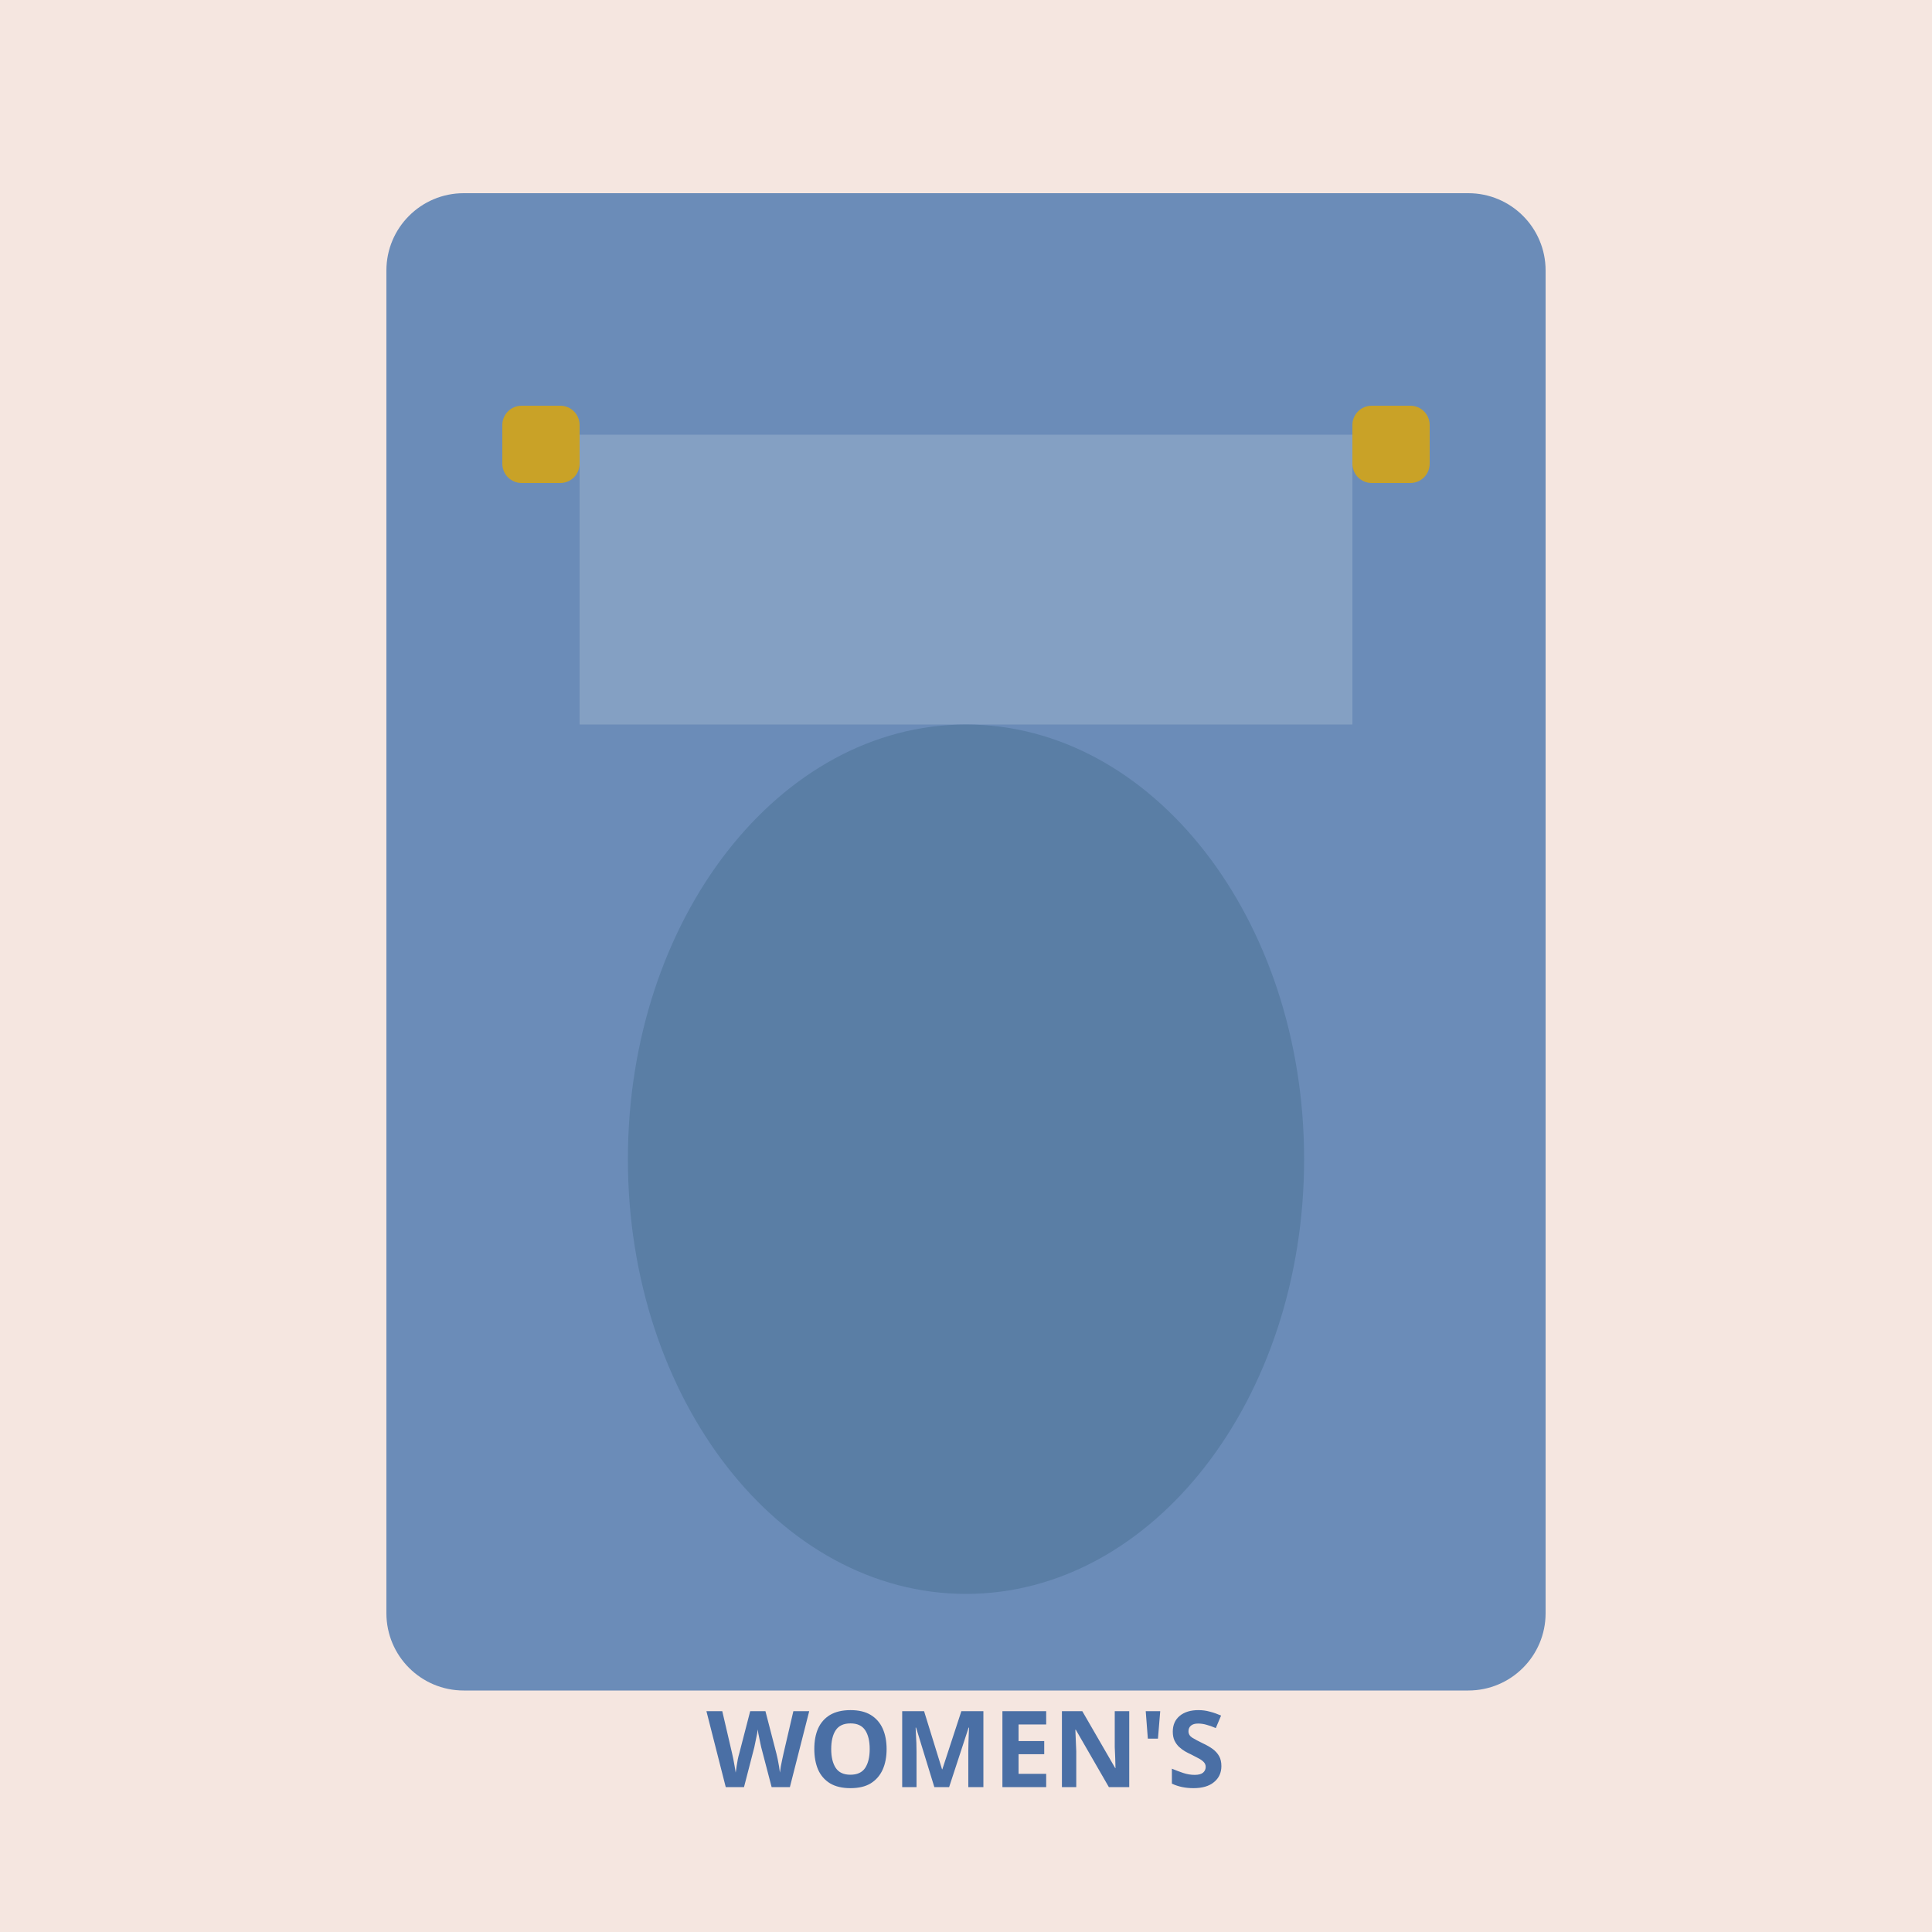
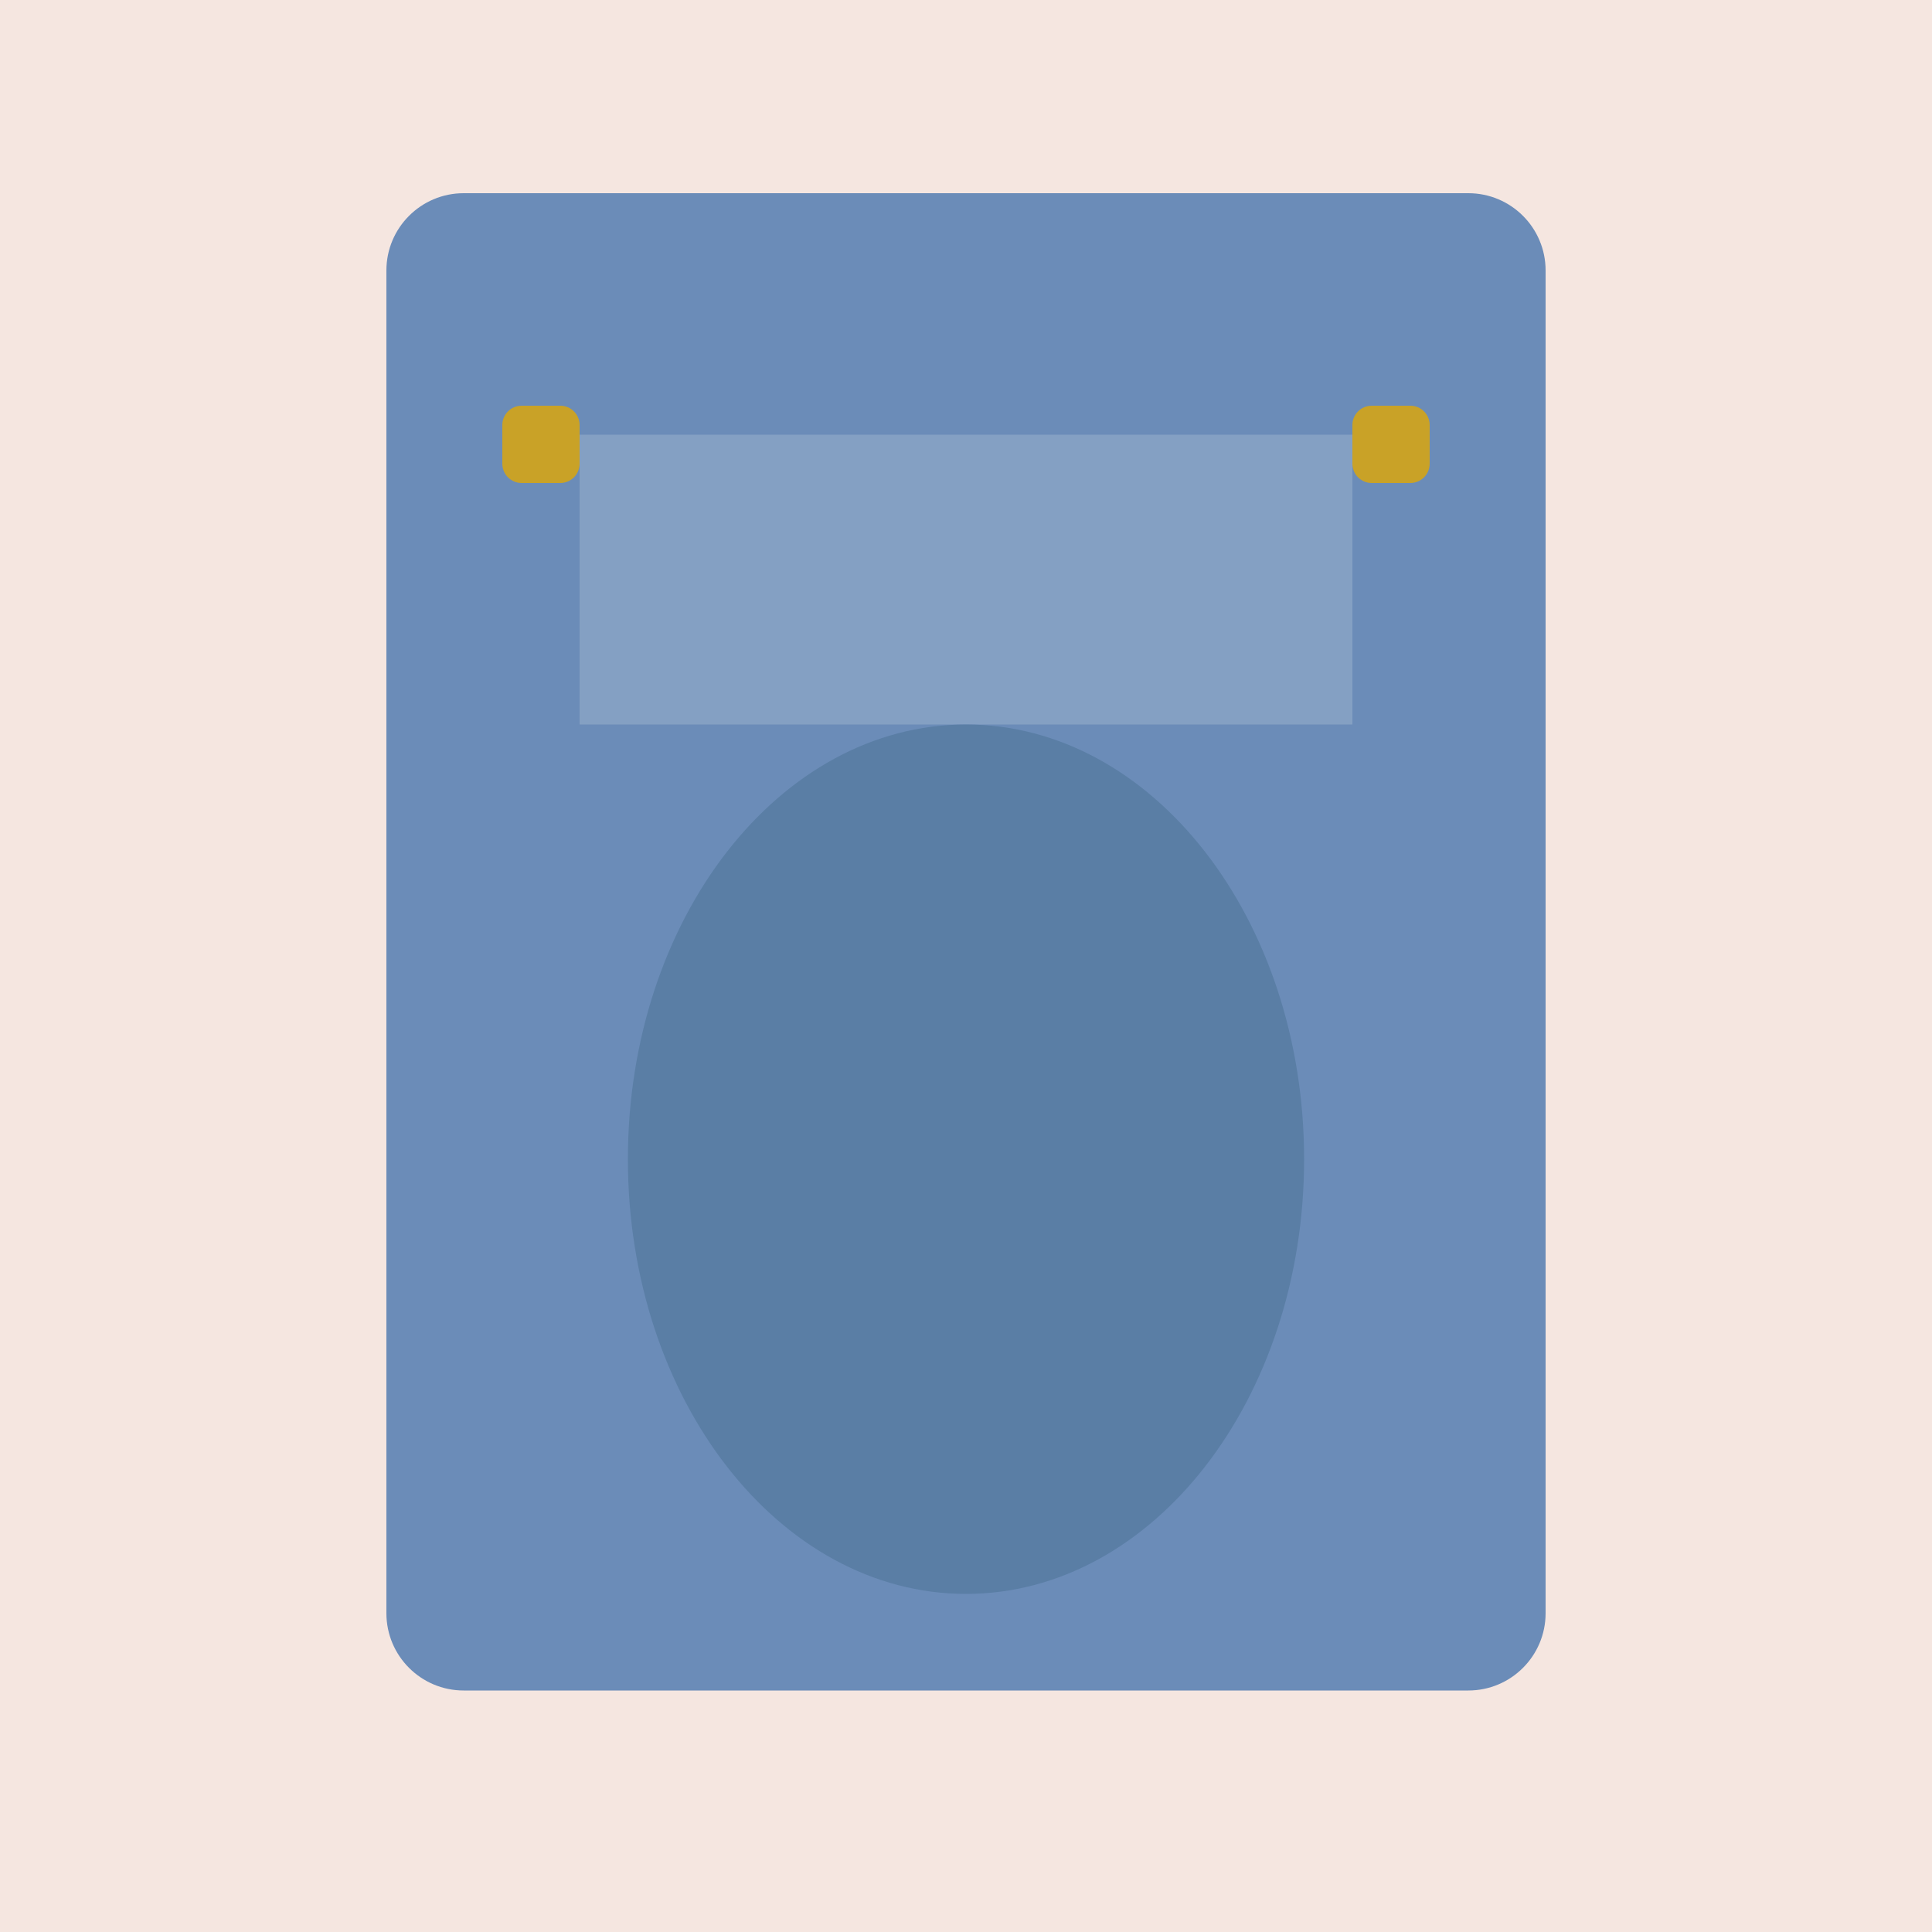
<svg xmlns="http://www.w3.org/2000/svg" viewBox="0 0 200 200" fill="none">
  <rect width="200" height="200" fill="#f5e6e0" />
  <rect x="40" y="20" width="120" height="155" rx="8" fill="#6b8cb8" />
  <path d="M60 45h80v30H60z" fill="#8fa8c8" opacity="0.7" />
  <ellipse cx="100" cy="120" rx="35" ry="45" fill="#5a7ea5" />
  <rect x="52" y="42" width="8" height="8" rx="2" fill="#c9a227" />
  <rect x="140" y="42" width="8" height="8" rx="2" fill="#c9a227" />
-   <text x="100" y="185" text-anchor="middle" font-family="system-ui" font-size="11" font-weight="700" fill="#4a6fa5">WOMEN'S</text>
</svg>
